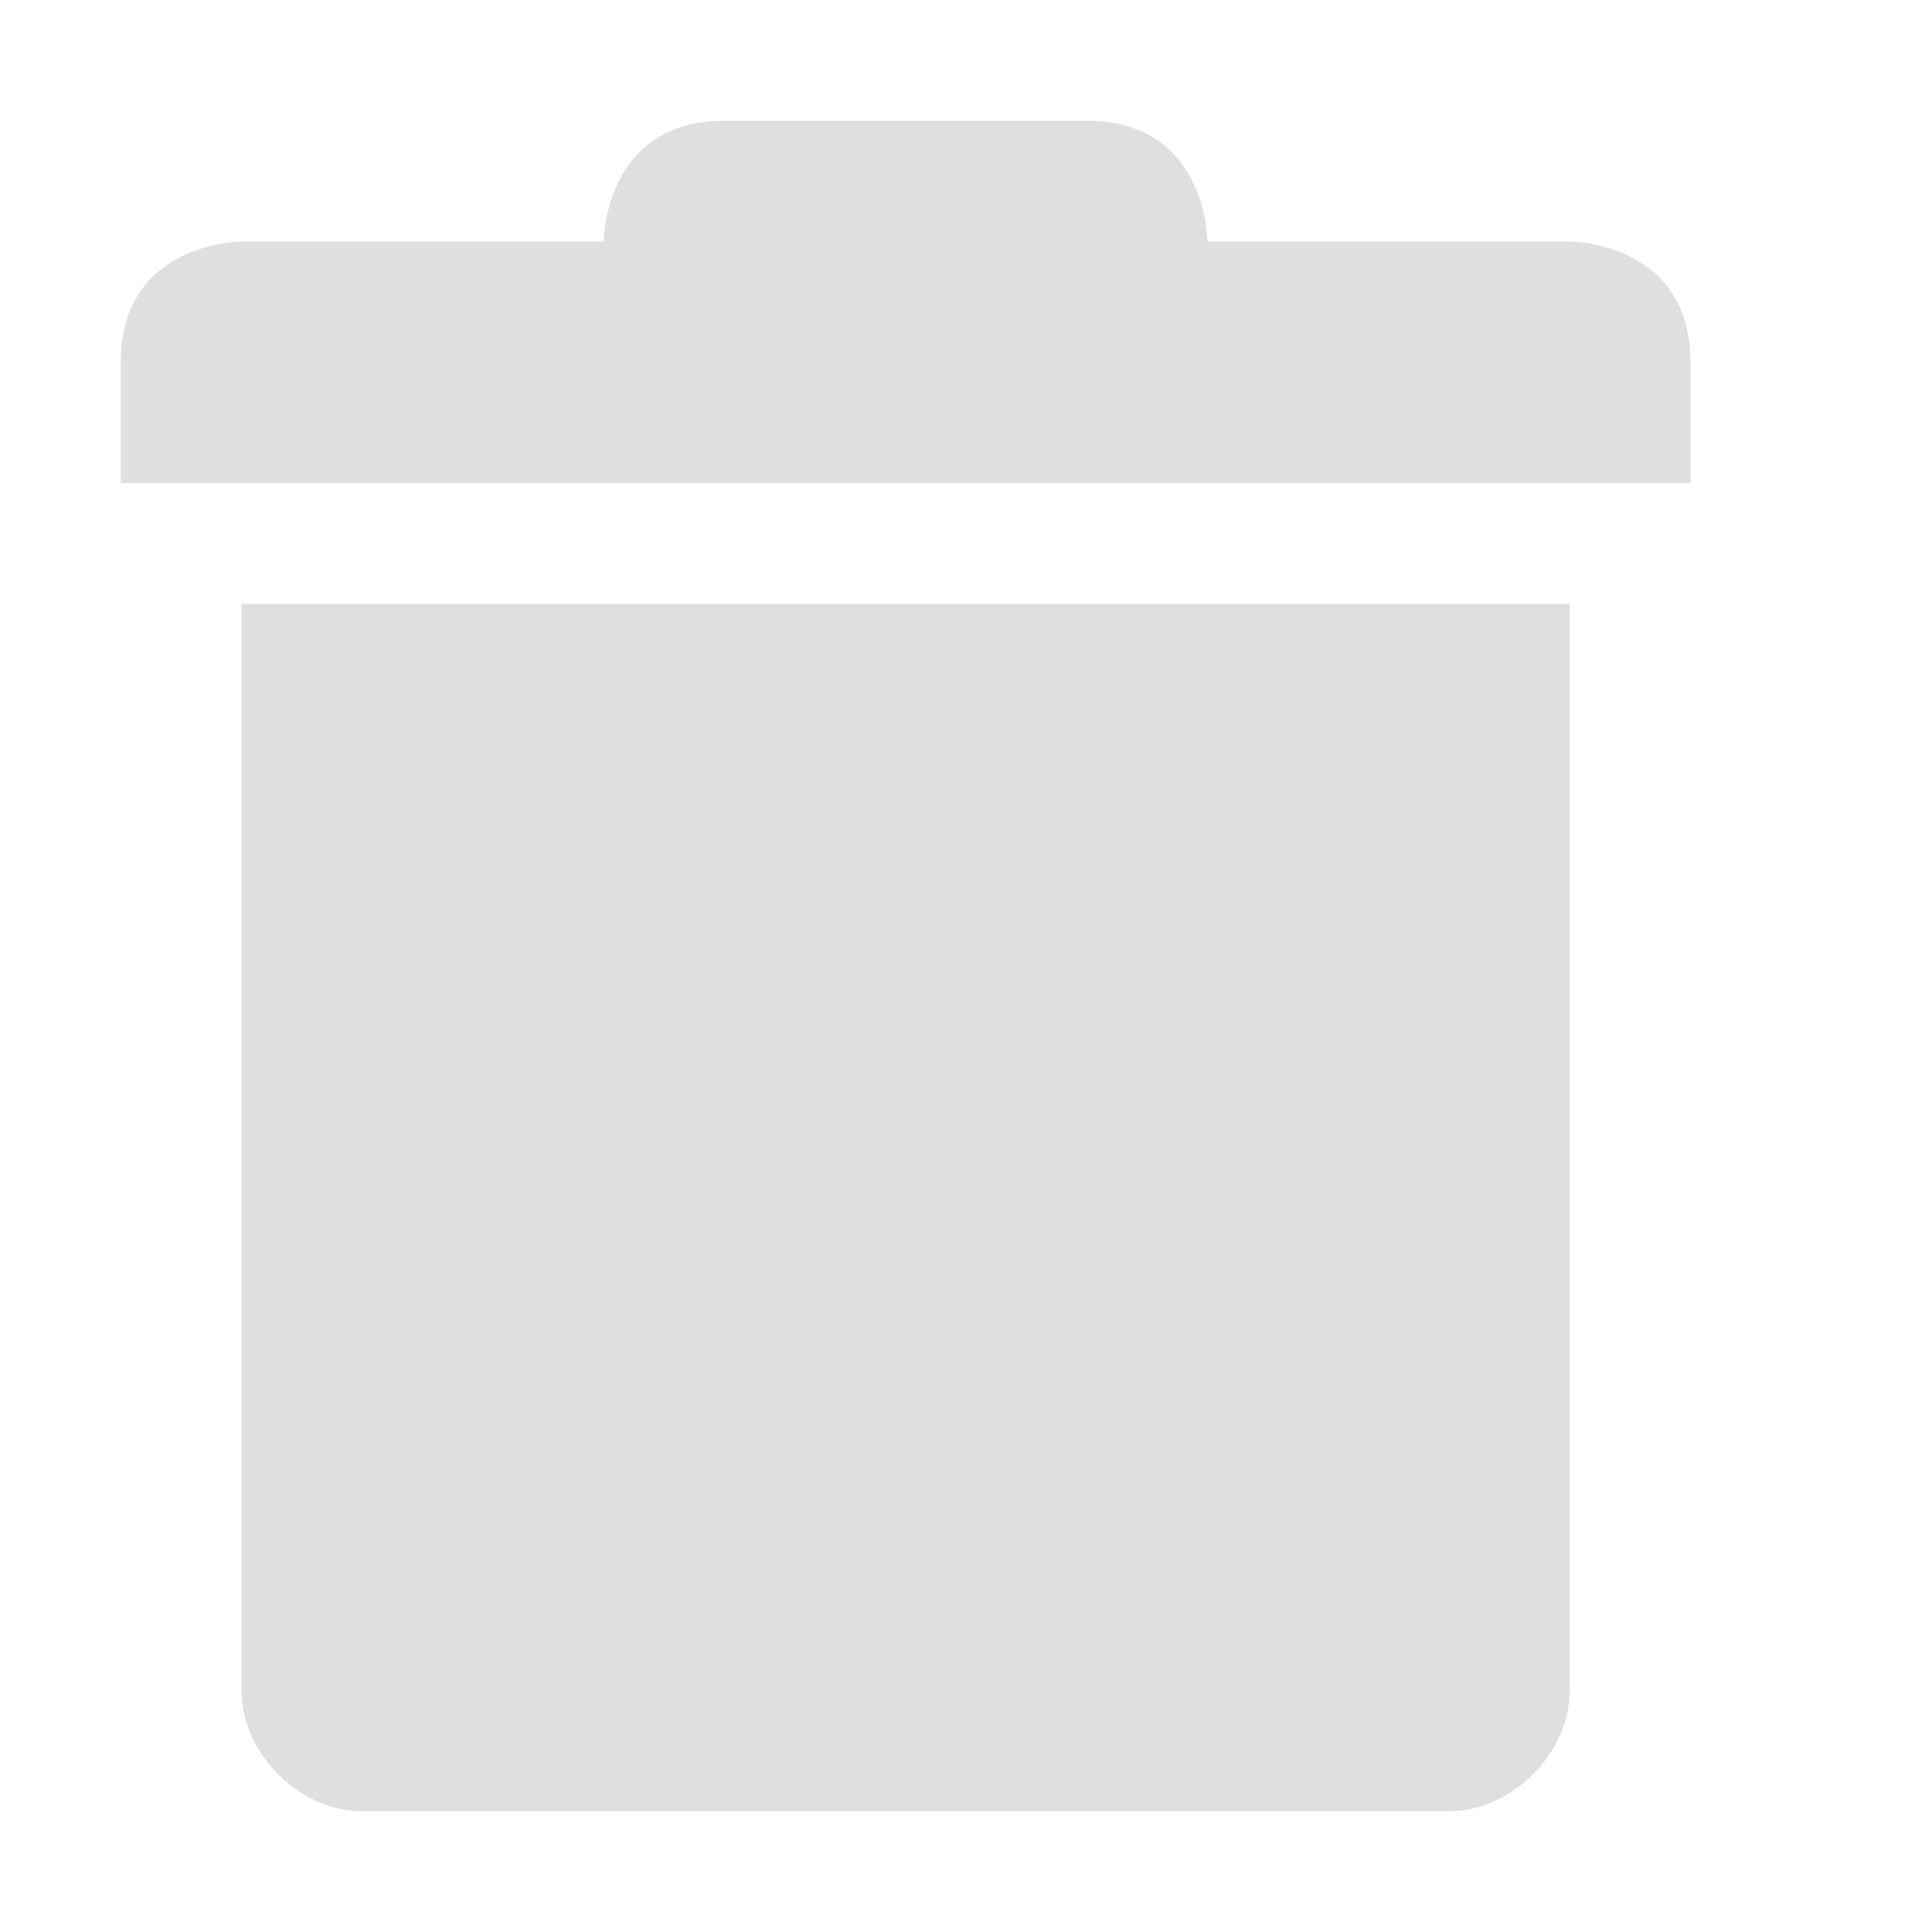
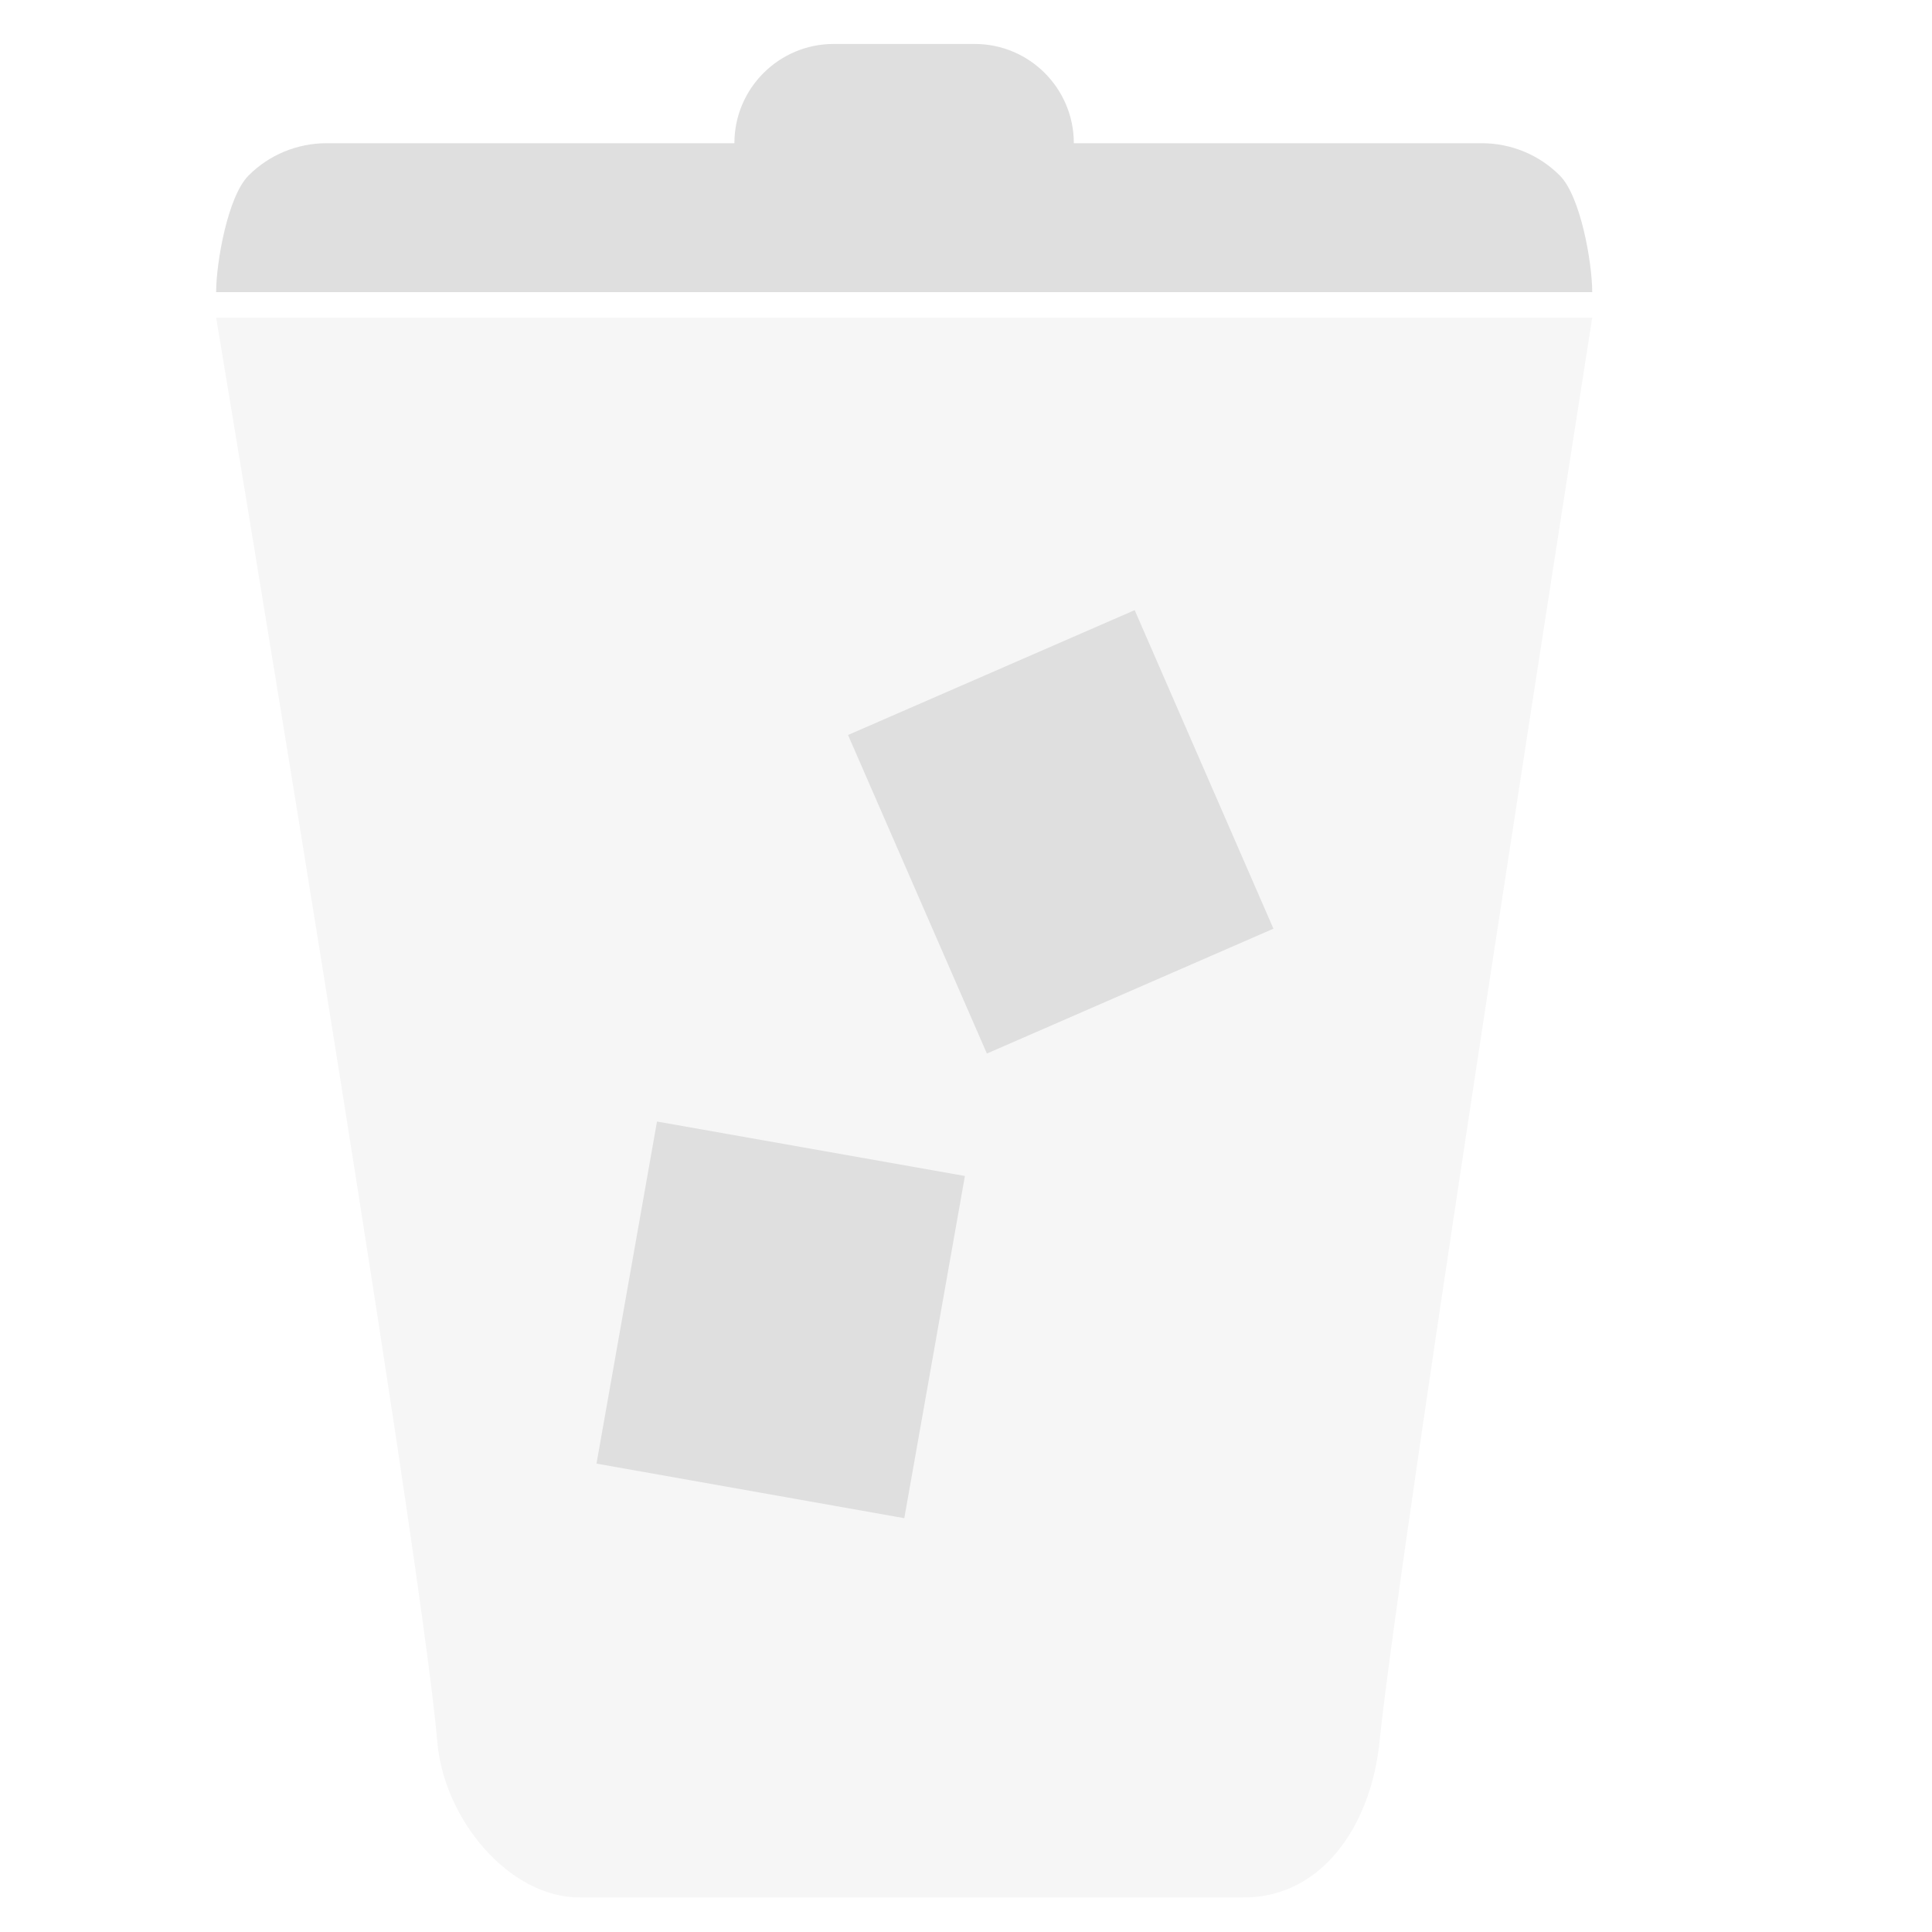
- <svg xmlns="http://www.w3.org/2000/svg" width="16" height="16" version="1.1">
+ <svg xmlns="http://www.w3.org/2000/svg" style="clip-rule:evenodd;fill-rule:evenodd;stroke-linejoin:round;stroke-miterlimit:2" version="1.1" viewBox="0 0 16 16">
  <defs>
    <style id="current-color-scheme" type="text/css">
   .ColorScheme-Text { color:#dfdfdf; } .ColorScheme-Highlight { color:#4285f4; } .ColorScheme-NeutralText { color:#ff9800; } .ColorScheme-PositiveText { color:#4caf50; } .ColorScheme-NegativeText { color:#f44336; }
  </style>
  </defs>
-   <path style="fill:currentColor" class="ColorScheme-Text" d="M 6,1 C 5,1 5,2 5,2 H 2 C 2,2 1,2 1,3 V 4 H 14 V 3 C 14,2 13,2 13,2 H 10 C 10,2 10,1 9,1 Z M 2,5 V 14 C 2,14.52 2.48,15 3,15 H 12 C 12.52,15 13,14.52 13,14 V 5 Z" />
+   <path style="fill-opacity:.3;fill:currentColor;" class="ColorScheme-Text" d="m13.186 2.631s-1.589 10.116-1.762 11.798c-0.07 0.68-0.469 1.285-1.124 1.285h-5.499c-0.589 0-1.124-0.65-1.179-1.285-0.146-1.699-1.832-11.798-1.832-11.798h11.396z" />
+   <path style="fill:currentColor;" class="ColorScheme-Text" d="m7.991 9.739-2.55-0.451-0.501 2.833 2.549 0.452 0.502-2.834zm1.406-4.686-2.374 1.034 1.15 2.638 2.373-1.034-1.149-2.638zm-3.315-3.867c0-0.454 0.369-0.822 0.822-0.822h1.168c0.453-0 0.821 0.368 0.821 0.822h3.378c0.243-0 0.476 0.096 0.647 0.268 0.172 0.172 0.268 0.722 0.268 0.965h-11.396c0-0.243 0.096-0.793 0.268-0.965 0.171-0.172 0.404-0.268 0.647-0.268h3.377z" />
</svg>
